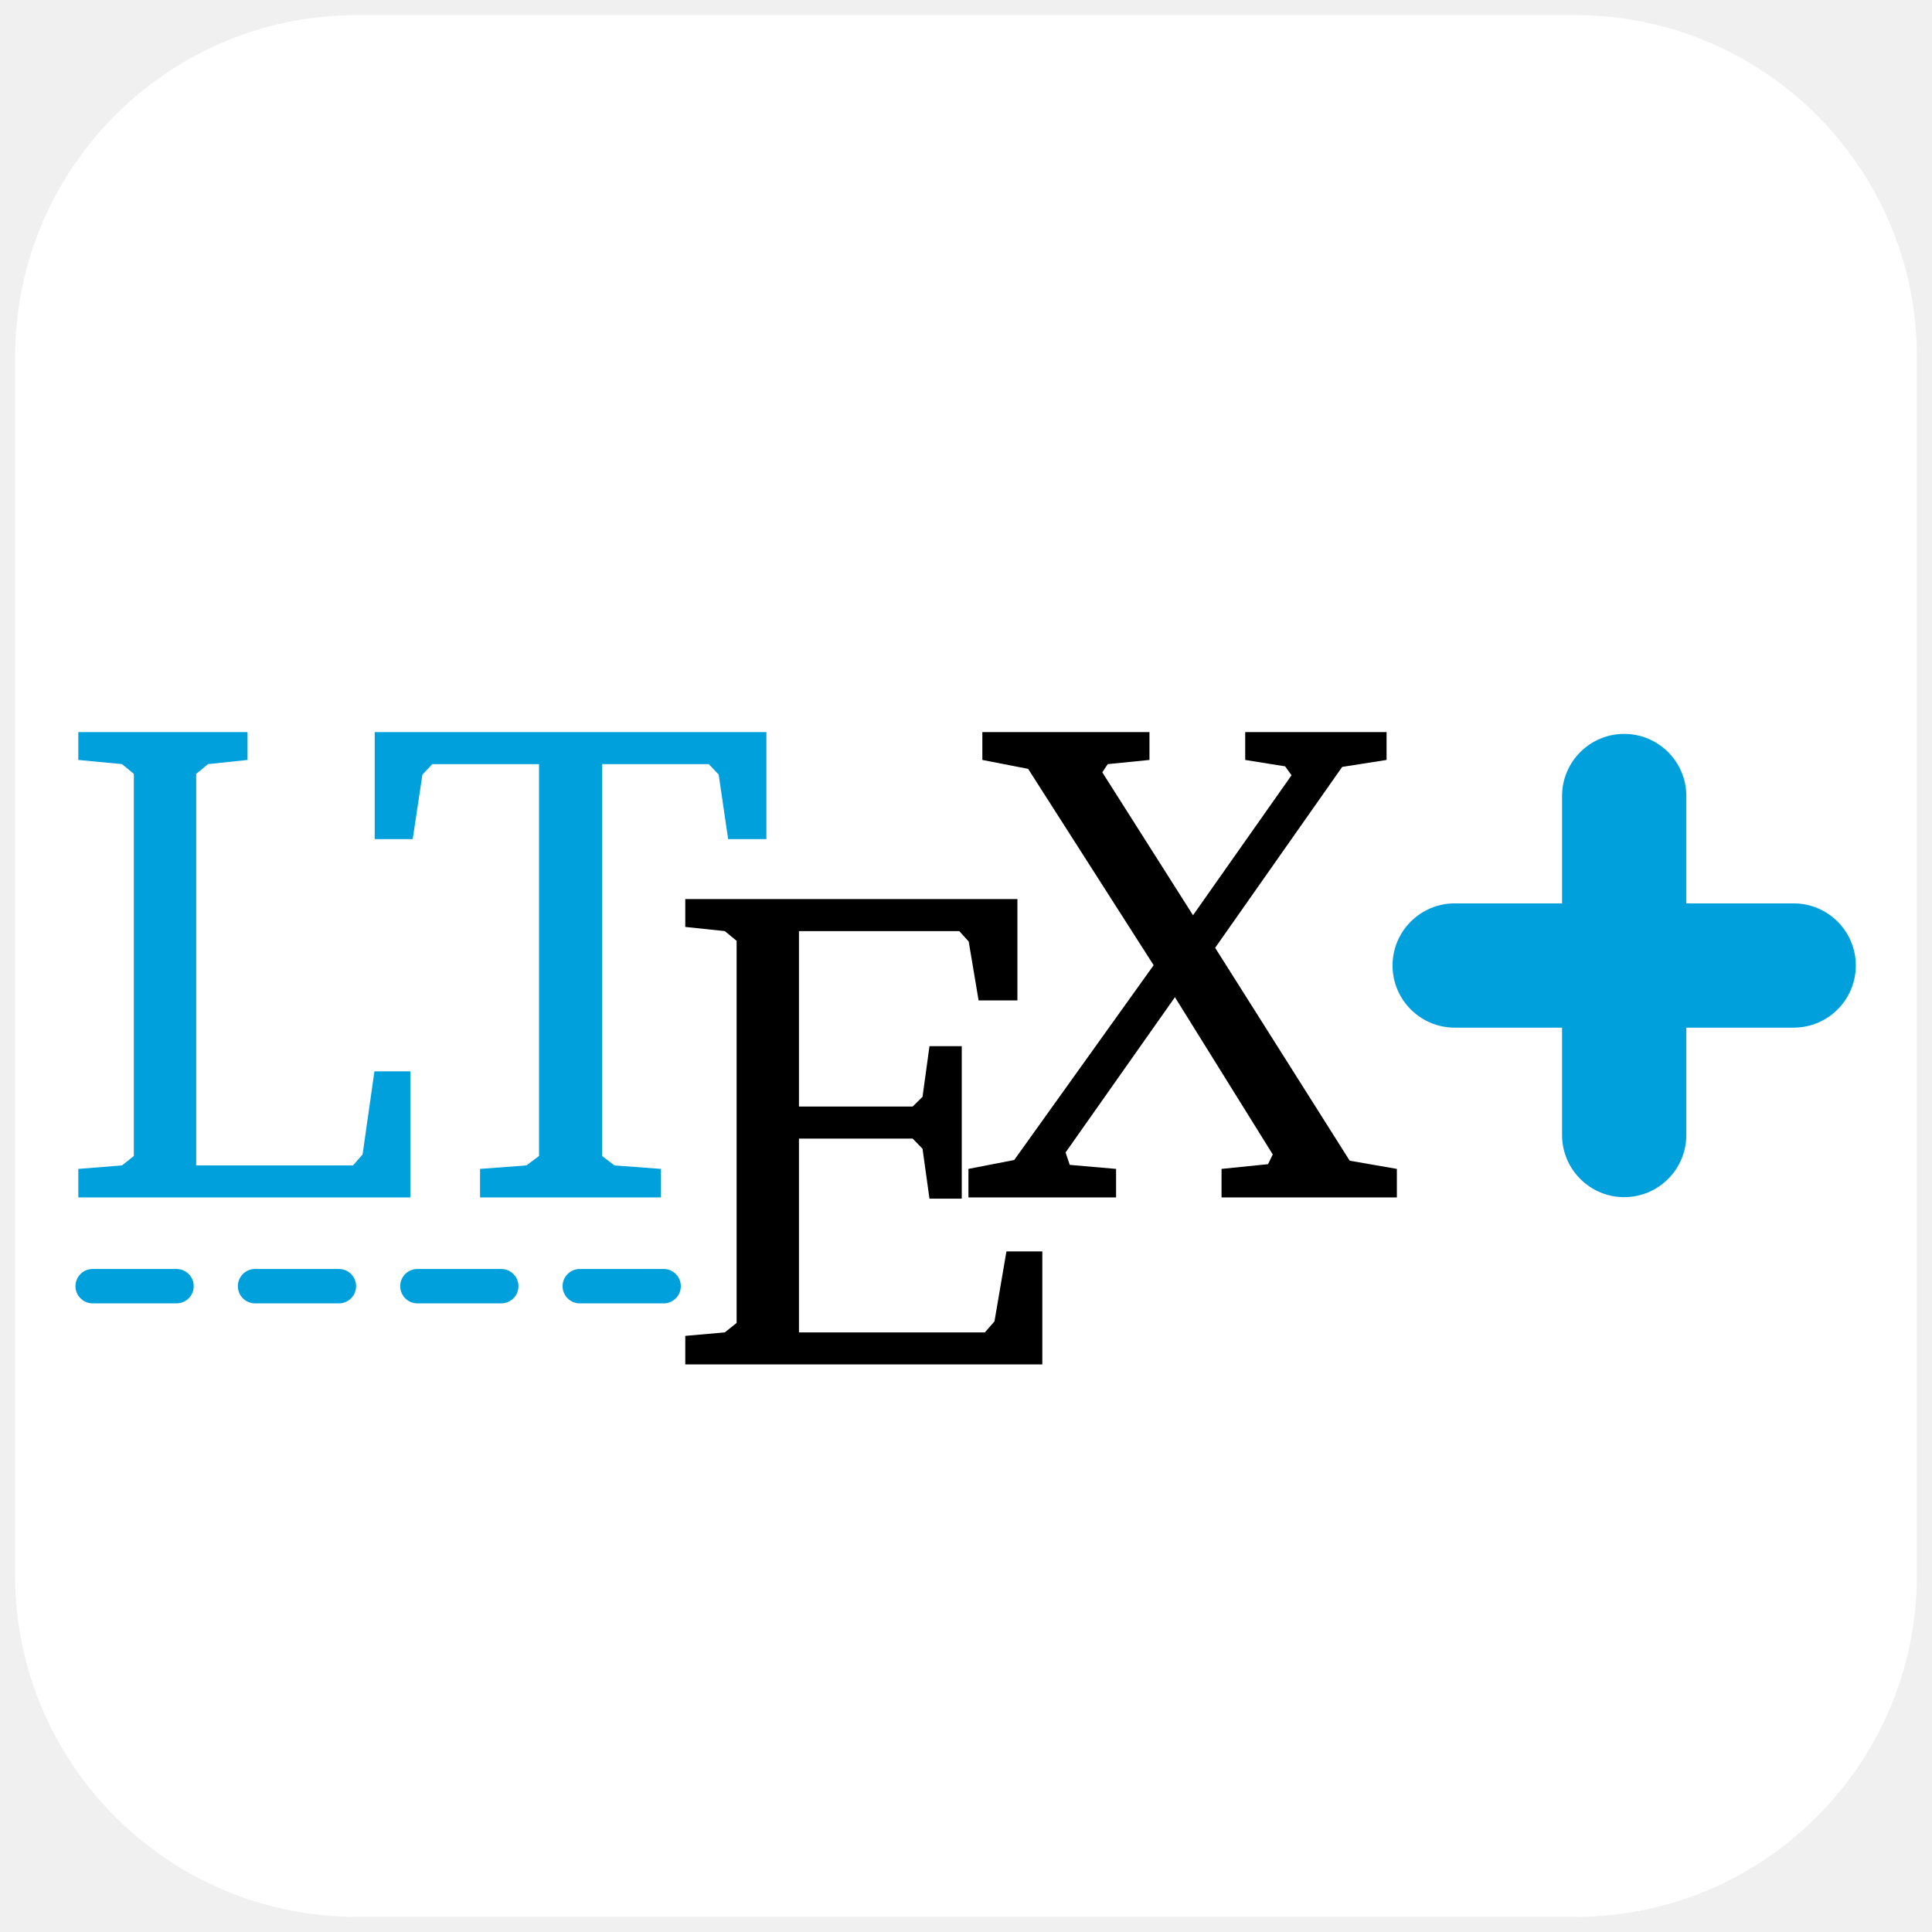
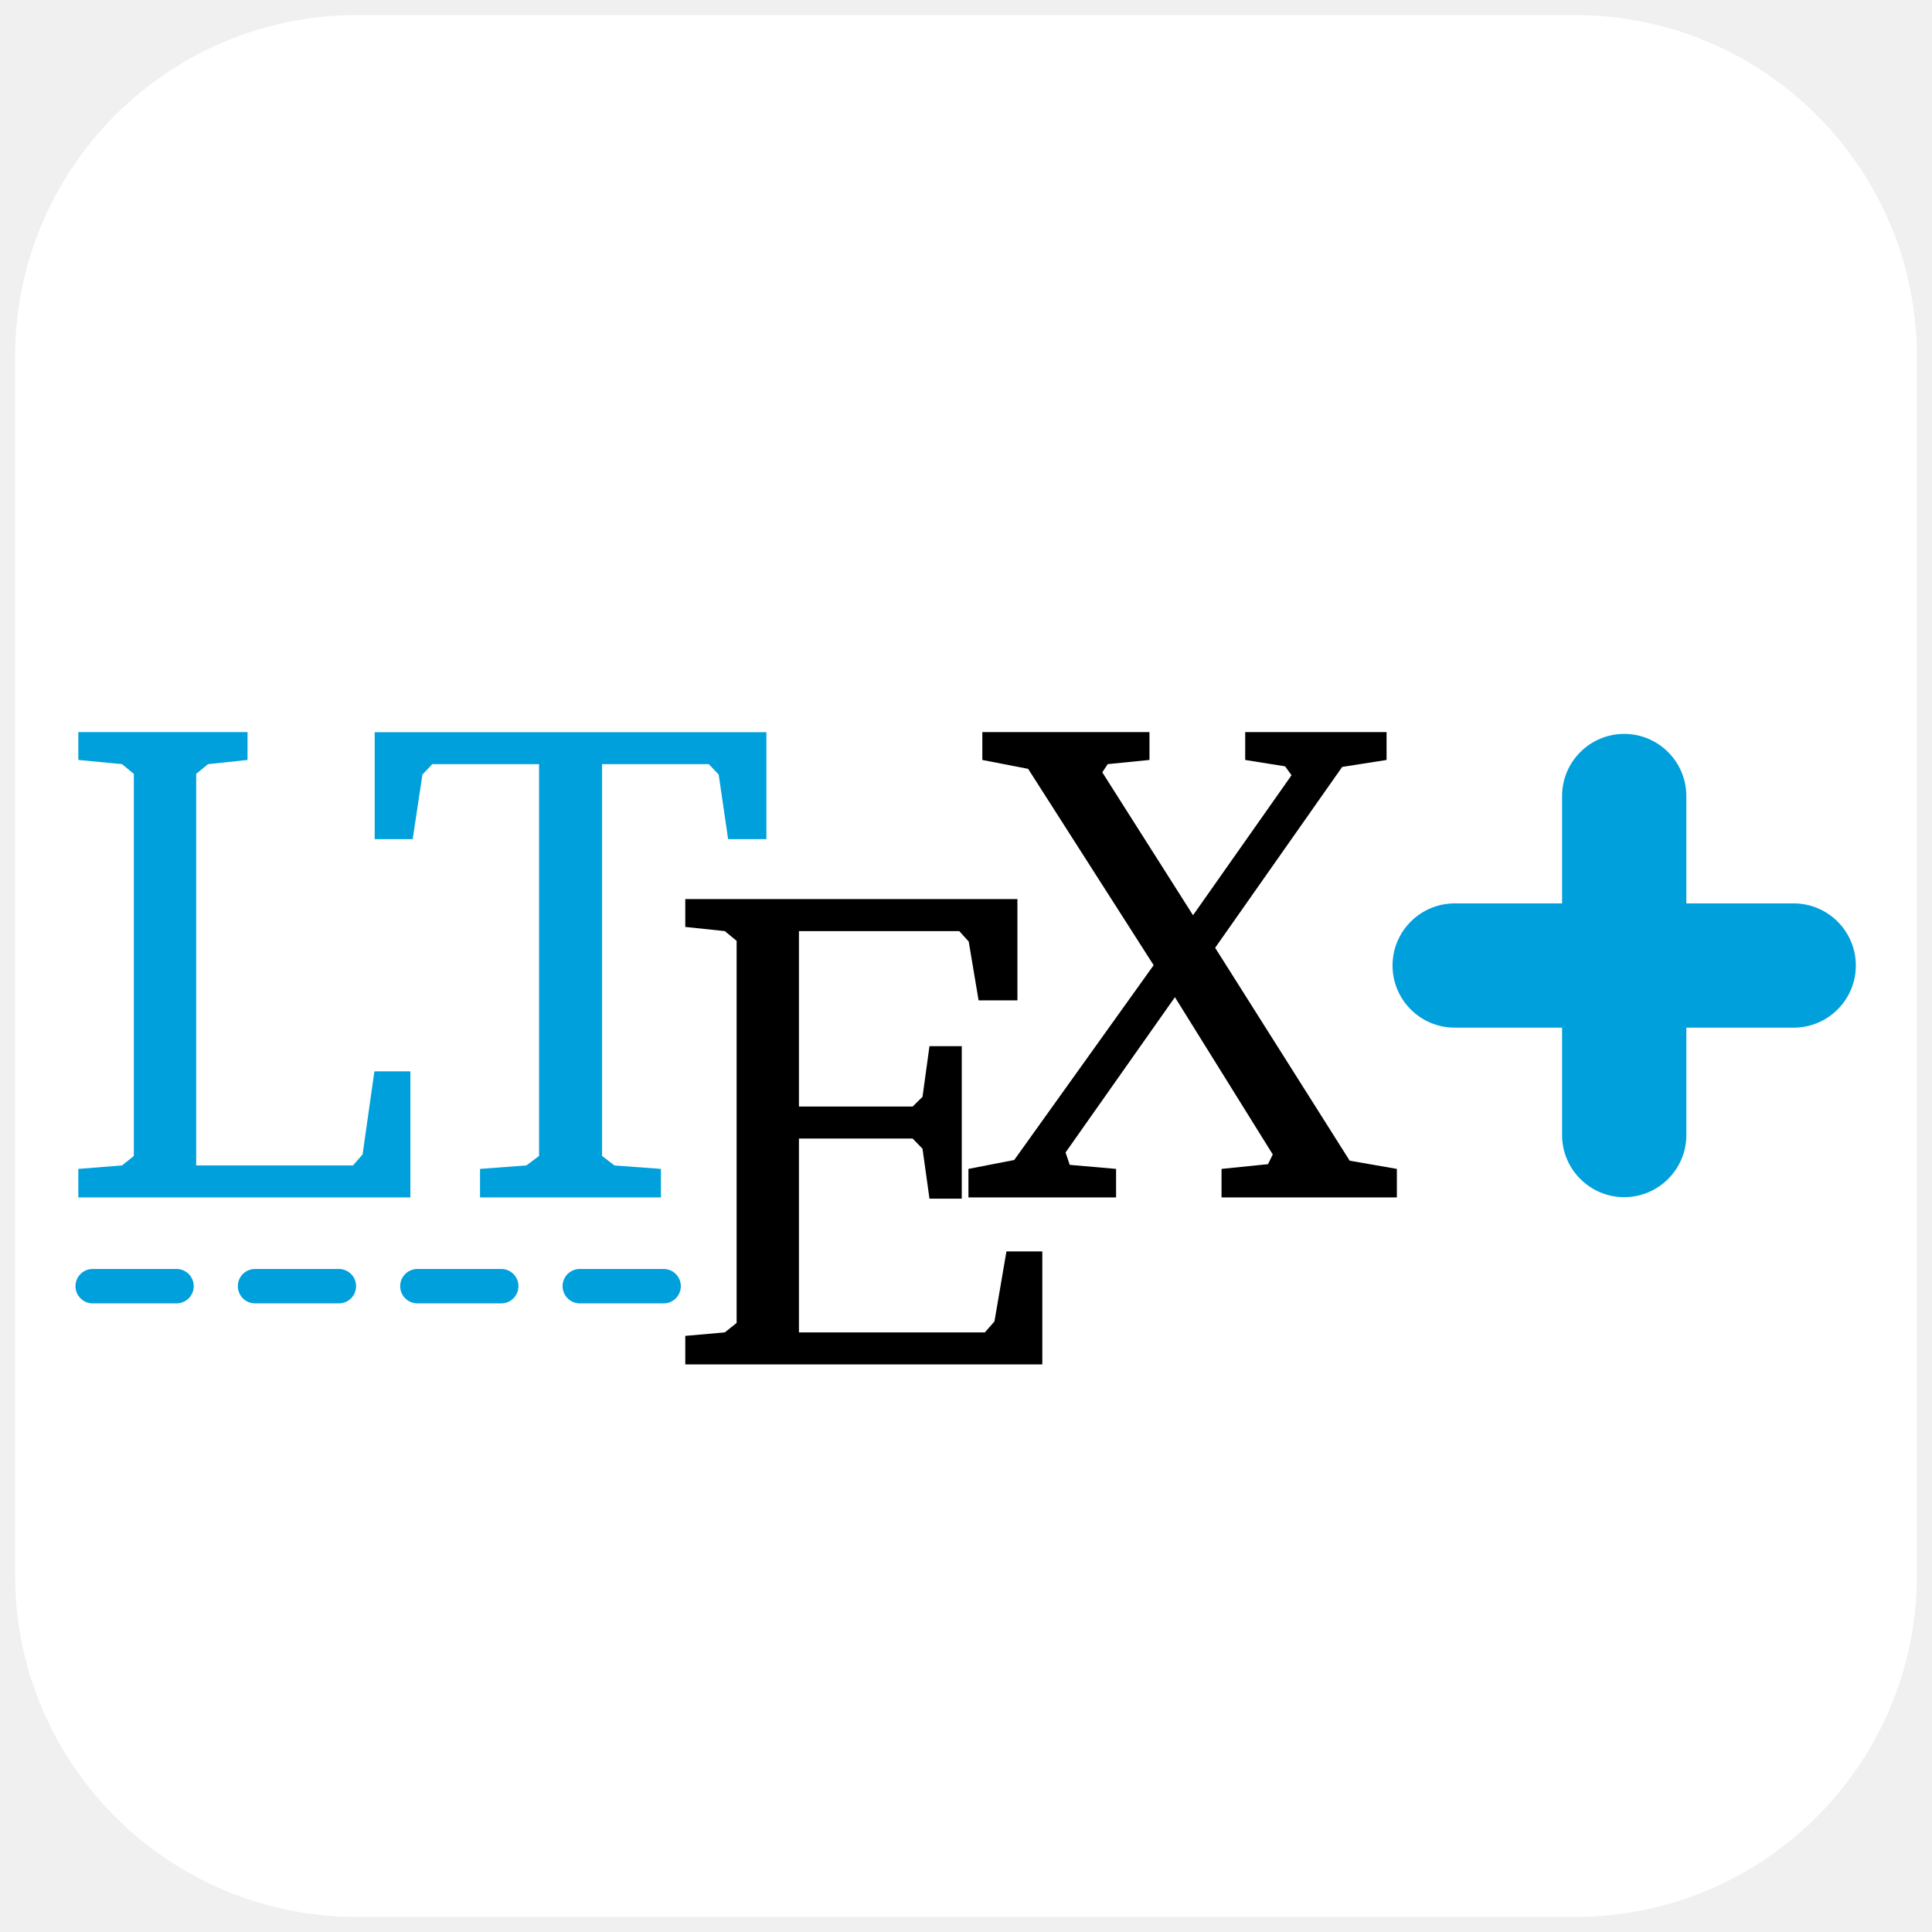
- <svg xmlns="http://www.w3.org/2000/svg" width="256" height="256" version="1.1" viewBox="0 0 67.733 67.733">
-   <rect x=".529" y=".529" width="66.675" height="66.675" rx="11.983" fill="#fff" style="paint-order:stroke markers fill" />
-   <g transform="matrix(.75963 0 0 .75963 .13192 9.4432)" fill="none">
-     <g id="content" transform="matrix(.64219 0 0 -.64219 -289.95 303.69)" fill-rule="evenodd" stroke="#000" stroke-miterlimit="10.433" xml:space="preserve">
-       <polygon points="465.33 436.64 466.18 437.34 469.02 437.64 469.02 439.64 456.86 439.64 456.86 437.64 460 437.34 460.85 436.64 460.85 409.18 460 408.5 456.86 408.25 456.86 406.2 480.72 406.2 480.72 415.26 478.14 415.26 477.29 409.29 476.6 408.5 465.33 408.5" fill="#00a0dc" stroke-width="0" />
-       <polygon points="481.59 436.59 482.3 437.34 489.97 437.34 489.97 409.18 489.06 408.5 485.73 408.25 485.73 406.2 498.73 406.2 498.73 408.25 495.39 408.5 494.5 409.18 494.5 437.34 502.17 437.34 502.88 436.59 503.56 431.95 506.31 431.95 506.31 439.64 478.16 439.64 478.16 431.95 480.89 431.95" fill="#00a0dc" stroke="none" />
-       <polygon points="518.03 417.07 517.53 413.43 516.82 412.73 508.65 412.73 508.65 425.34 520.17 425.34 520.85 424.59 521.56 420.36 524.35 420.36 524.35 427.64 500.48 427.64 500.48 425.64 503.32 425.34 504.17 424.64 504.17 397.18 503.32 396.5 500.48 396.25 500.48 394.2 526.14 394.2 526.14 402.32 523.56 402.32 522.7 397.29 522.01 396.5 508.65 396.5 508.65 410.43 516.82 410.43 517.53 409.7 518.03 406.11 520.35 406.11 520.35 417.07" fill="#000" stroke-width="0" />
-       <polygon points="535.67 420.59 542.7 409.29 542.36 408.59 539.02 408.25 539.02 406.2 551.62 406.2 551.62 408.25 548.23 408.84 538.56 424.14 547.69 437.14 550.88 437.64 550.88 439.64 540.72 439.64 540.72 437.64 543.59 437.18 544.05 436.54 536.97 426.48 530.45 436.75 530.84 437.34 533.84 437.64 533.84 439.64 521.83 439.64 521.83 437.64 525.12 437 534.14 422.89 524.12 408.89 520.83 408.25 520.83 406.2 531.44 406.2 531.44 408.25 528.11 408.54 527.81 409.43" fill="#000" stroke-width="0" />
+ <svg xmlns="http://www.w3.org/2000/svg" width="256" height="256" viewBox="0 0 67.733 67.733">
+   <rect width="66.675" height="66.675" x=".529" y=".529" fill="#fff" rx="11.983" style="paint-order:stroke markers fill" />
+   <g fill="none">
+     <g xml:space="preserve" fill-rule="evenodd" stroke-miterlimit="10.433">
+       <path fill="#00a0dc" d="m6.878 27.13.414-.34 1.386-.147v-.976H2.746v.976l1.532.146.414.342v13.395l-.414.332-1.532.122v1h11.64v-4.42h-1.26l-.414 2.913-.337.385H6.878zm7.932.025.346-.366h3.742v13.737l-.444.332-1.625.122v1h6.342v-1l-1.63-.122-.433-.332V26.79h3.741l.347.366.331 2.263h1.342v-3.75H13.136v3.75h1.332z" />
+       <path fill="#000" d="m32.586 36.677-.244 1.776-.346.341H28.01v-6.151h5.62l.332.366.346 2.063h1.361v-3.551H24.025v.976l1.385.146.415.341V46.38l-.415.332-1.385.122v1h12.517v-3.961h-1.258l-.42 2.454-.336.385H28.01v-6.796h3.986l.346.357.244 1.75h1.132v-5.346z" />
+       <path fill="#000" d="m41.191 34.96 3.43 5.513-.166.341-1.63.166v1h6.147v-1l-1.654-.288-4.717-7.464 4.454-6.341 1.556-.244v-.976h-4.956v.976l1.4.224.224.312-3.453 4.908-3.181-5.01.19-.288 1.464-.146v-.976h-5.86v.976l1.606.312 4.4 6.883-4.888 6.83-1.605.312v1h5.176v-1l-1.625-.142-.146-.434z" />
    </g>
-     <g stroke="#00a0dc" stroke-linecap="round" stroke-linejoin="bevel" stroke-width="1.587">
-       <path d="m4.103 46.928h3.87" />
-       <path d="m11.597 46.928h3.87" />
-       <path d="m19.09 46.928h3.87" />
-       <path d="m26.584 46.928h3.87" />
-     </g>
+     <path stroke="#00a0dc" stroke-linecap="round" stroke-linejoin="bevel" stroke-width="1.206" d="M3.249 45.091h2.94m2.752 0h2.94m2.752 0h2.94m2.753 0h2.94" />
  </g>
-   <g transform="matrix(.33511 0 0 .33511 48.82 25.729)" fill="#00a0dc">
-     <path d="m1e-3 24.233c0 3.584 2.916 6.5 6.5 6.5h11.234v11.234c0 3.584 2.916 6.5 6.5 6.5s6.5-2.916 6.5-6.5v-11.234h11.232c3.584 0 6.5-2.916 6.5-6.5s-2.916-6.5-6.5-6.5h-11.231v-11.233c0-3.584-2.916-6.5-6.5-6.5s-6.5 2.916-6.5 6.5v11.233h-11.235c-3.584 0-6.5 2.916-6.5 6.5z" fill="#00a0dc" />
-   </g>
+   <path fill="#00a0dc" d="M48.82 33.85A2.18 2.18 0 0 0 51 36.028h3.764v3.765c0 1.2.977 2.178 2.178 2.178s2.179-.977 2.179-2.178v-3.765h3.764c1.2 0 2.178-.977 2.178-2.178s-.977-2.178-2.178-2.178H59.12v-3.765c0-1.2-.977-2.178-2.178-2.178s-2.178.977-2.178 2.178v3.765h-3.765a2.18 2.18 0 0 0-2.179 2.178" />
</svg>
